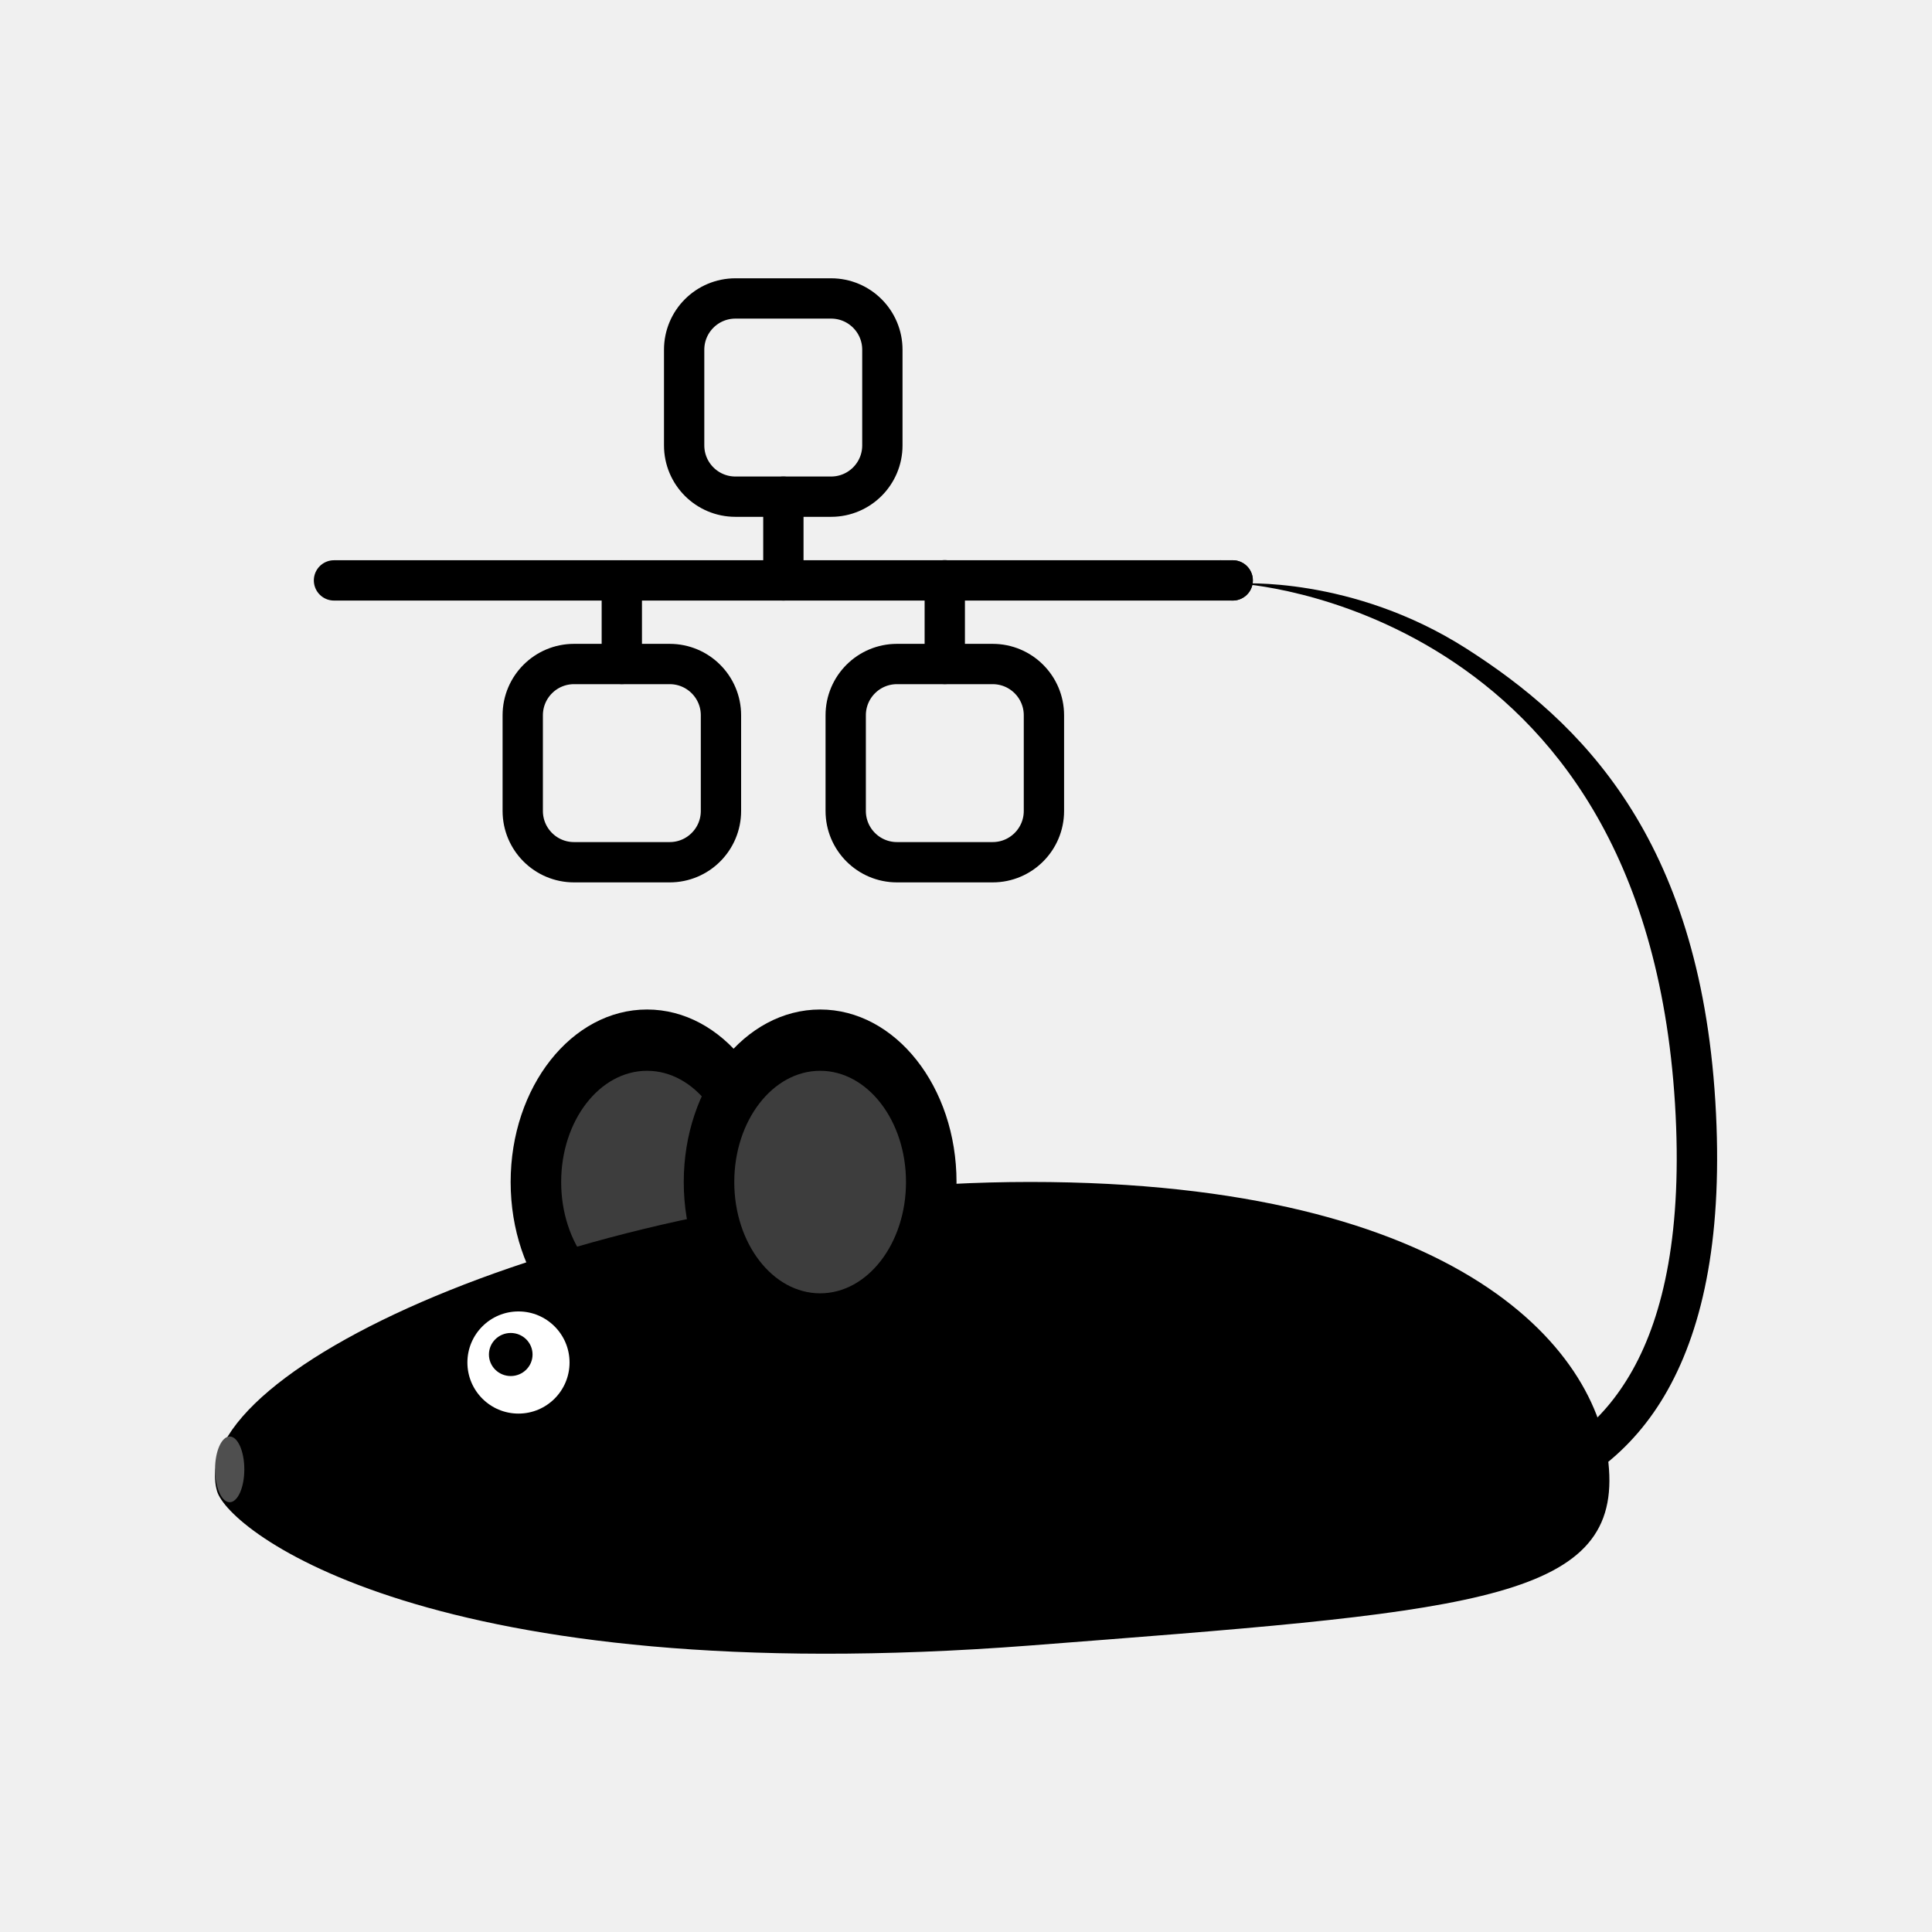
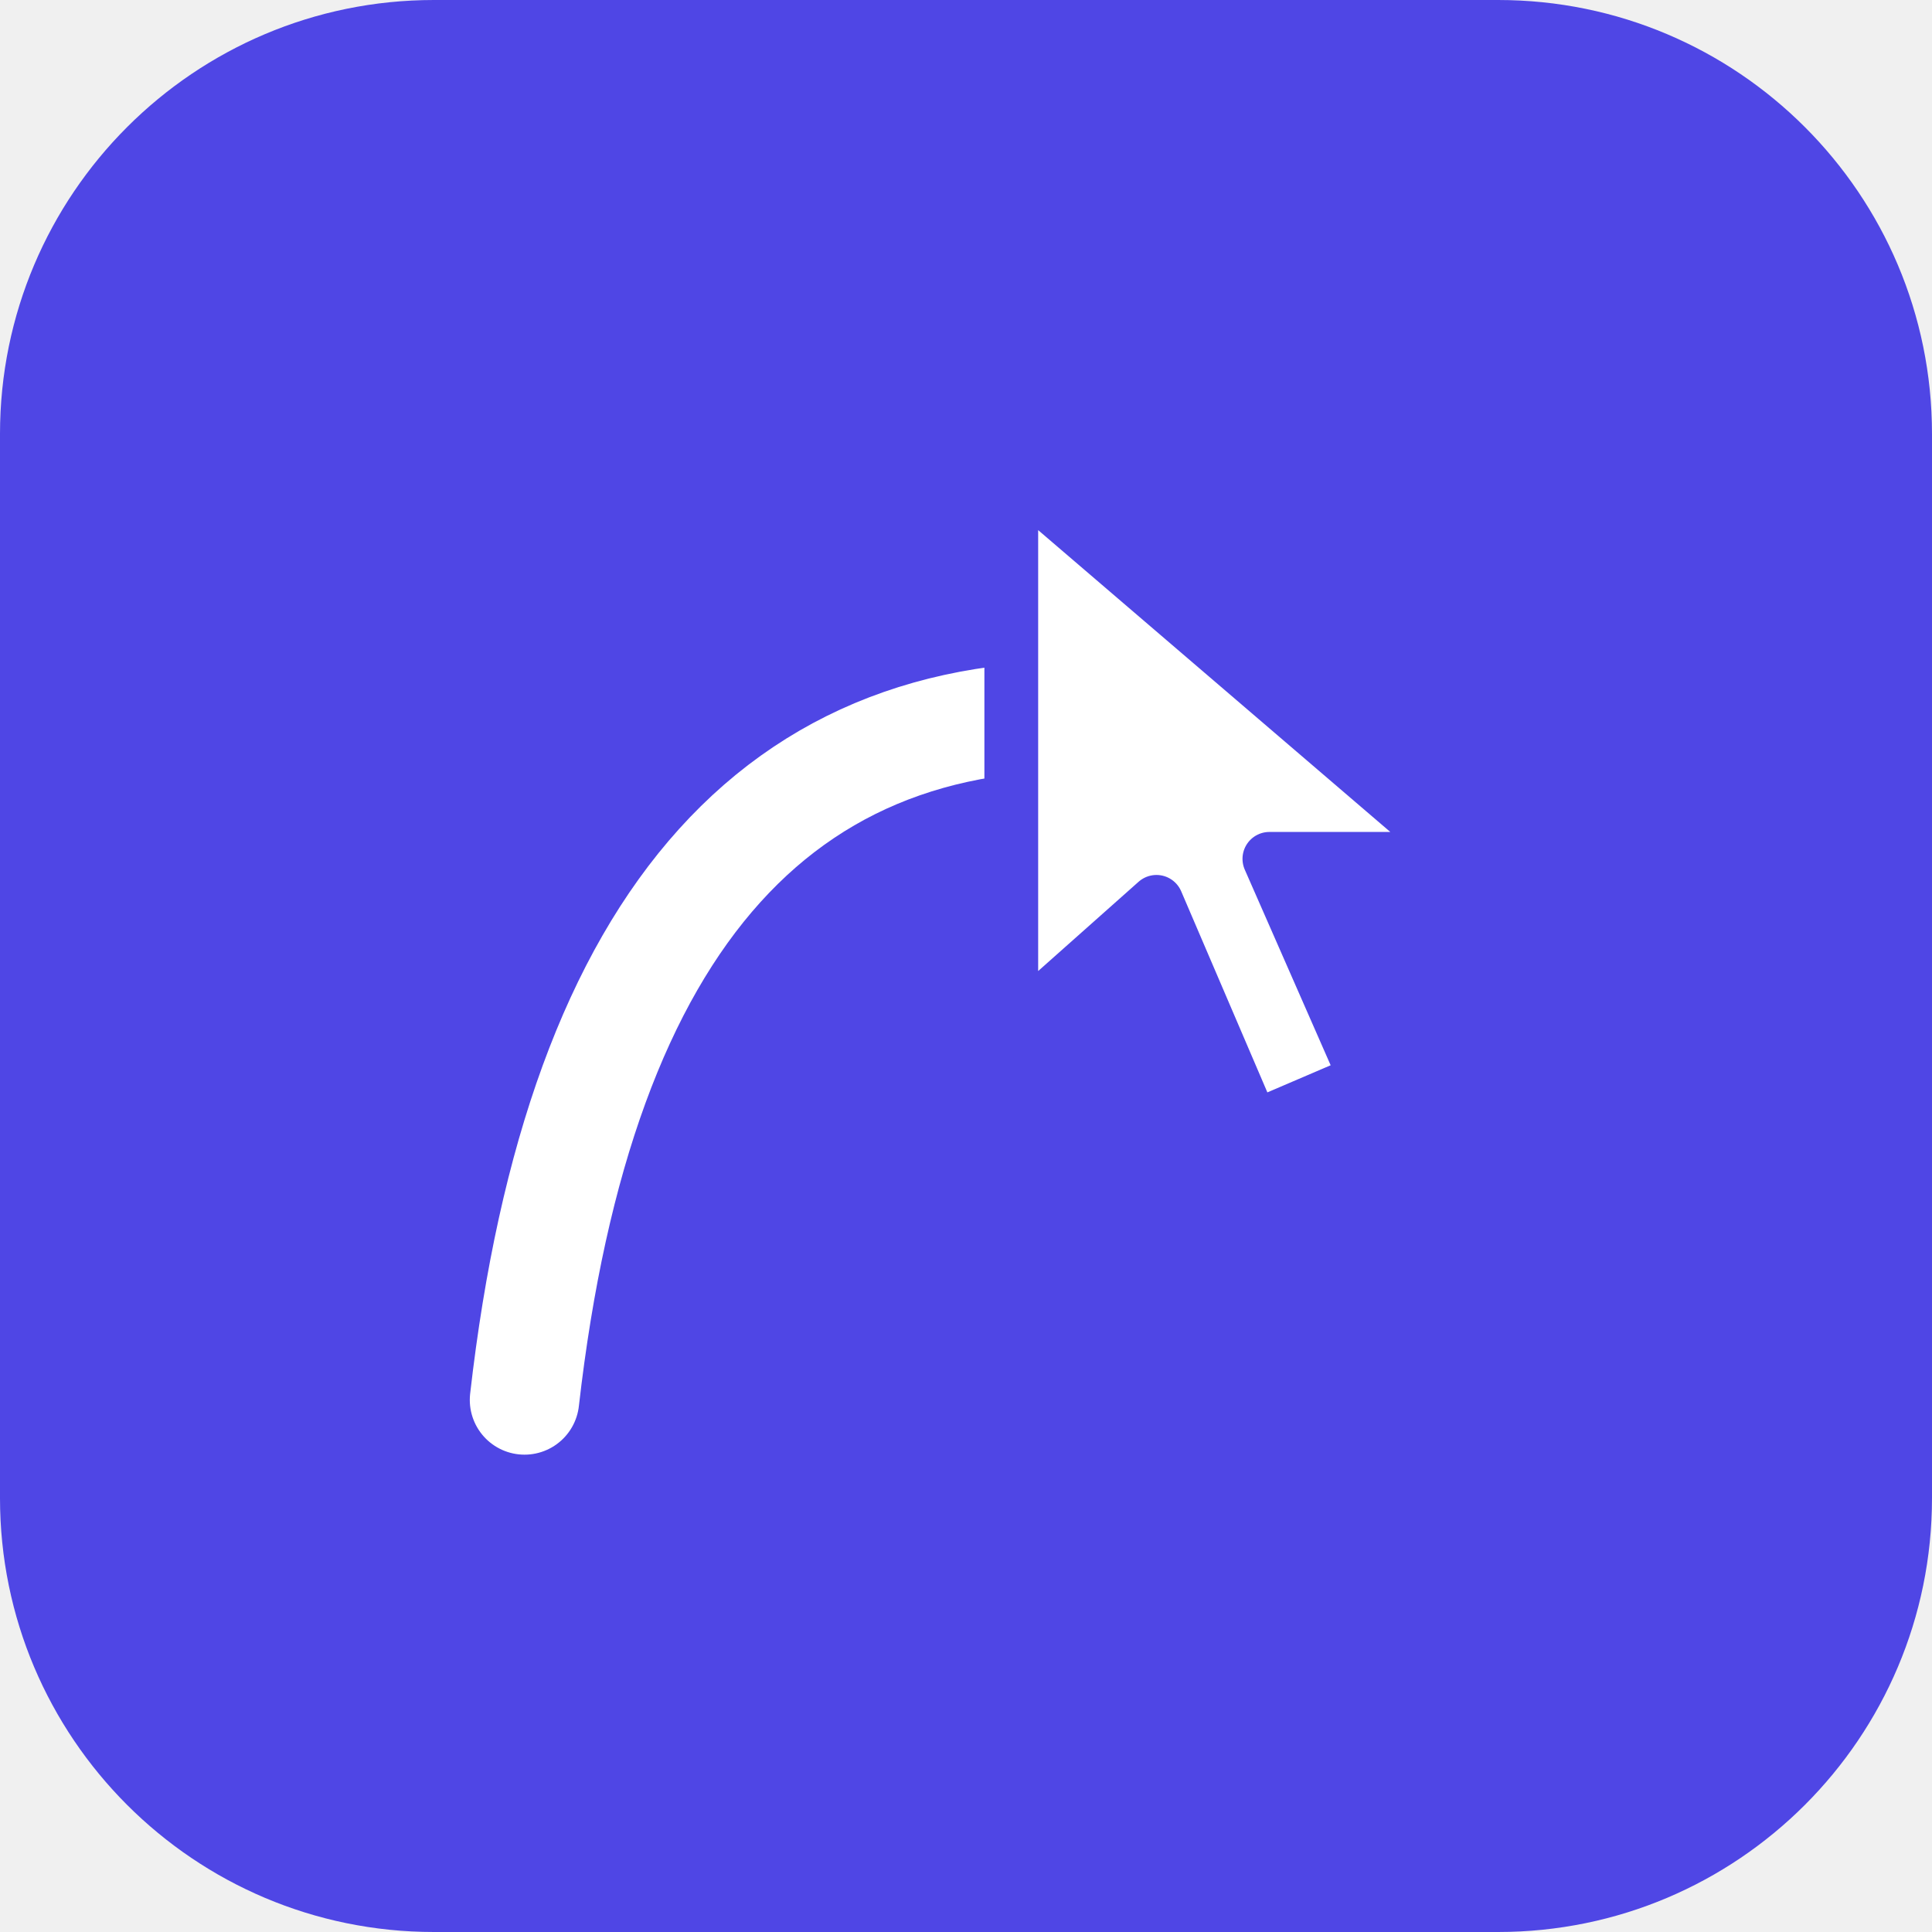
- <svg xmlns="http://www.w3.org/2000/svg" width="48" height="48" viewBox="0 0 12.7 12.7" version="1.1" id="svg1">
-   <defs id="defs1" />
-   <g id="layer1">
-     <g id="g20" transform="translate(1.158689,0.390193)">
-       <g id="g8" transform="translate(-0.1151928,-3.965924)">
-         <g id="g6" transform="translate(0.6727532,0.399597)">
-           <g id="g5">
-             <rect style="fill:none;stroke:#000000;stroke-width:0.265;stroke-linecap:round;stroke-linejoin:round;stroke-dasharray:none;paint-order:normal" id="rect4" width="1.303" height="1.303" x="1.72" y="7.541" ry="0.337" />
-             <rect style="fill:none;stroke:#000000;stroke-width:0.265;stroke-linecap:round;stroke-linejoin:round;stroke-dasharray:none;paint-order:normal" id="rect4-2" width="1.303" height="1.303" x="3.843" y="7.541" ry="0.337" />
-           </g>
-           <rect style="fill:none;stroke:#000000;stroke-width:0.265;stroke-linecap:round;stroke-linejoin:round;stroke-dasharray:none;paint-order:normal" id="rect4-3" width="1.303" height="1.303" x="2.781" y="5.138" ry="0.337" />
-         </g>
-         <path style="fill:none;stroke:#000000;stroke-width:0.265;stroke-linecap:round;stroke-linejoin:round;stroke-dasharray:none;paint-order:normal" d="M 1.152,7.391 H 7.06" id="path5" />
-         <path style="fill:none;stroke:#000000;stroke-width:0.265;stroke-linecap:round;stroke-linejoin:round;stroke-dasharray:none;paint-order:normal" d="M 4.106,6.841 V 7.391" id="path6" />
-         <path style="fill:none;stroke:#000000;stroke-width:0.265;stroke-linecap:round;stroke-linejoin:round;stroke-dasharray:none;paint-order:normal" d="m 5.167,7.94 2e-7,-0.55" id="path7" />
-         <path style="fill:none;stroke:#000000;stroke-width:0.265;stroke-linecap:round;stroke-linejoin:round;stroke-dasharray:none;paint-order:normal" d="M 3.044,7.94 V 7.391" id="path8" />
-       </g>
-       <path style="fill:none;stroke:#000000;stroke-width:0.265;stroke-linecap:round;stroke-linejoin:round;stroke-dasharray:none;paint-order:normal" d="M 6.944,3.425 Z" id="path9" />
-       <path style="color:#000000;fill:#000000;stroke-linecap:round;stroke-linejoin:round;-inkscape-stroke:none" d="m 6.984,3.446 c -0.073,-0.004 -0.121,-0.211 -0.125,-0.139 -0.004,0.073 0.052,0.135 0.125,0.139 0,0 0.661,0.035 1.354,0.477 0.692,0.442 1.411,1.28 1.514,2.943 0.051,0.833 -0.075,1.386 -0.279,1.75 -0.204,0.364 -0.483,0.548 -0.777,0.641 -0.589,0.185 -1.227,-0.021 -1.227,-0.021 -0.069,-0.024 -0.144,0.013 -0.168,0.082 -0.023,0.07 0.014,0.145 0.084,0.168 0,0 0.696,0.241 1.389,0.023 C 9.219,9.4 9.567,9.171 9.804,8.747 10.041,8.324 10.17,7.715 10.117,6.849 10.01,5.114 9.232,4.353 8.48,3.873 7.728,3.393 6.984,3.446 6.984,3.446 Z" id="path18" />
-       <g id="g19" transform="matrix(1.814871,0,0,1.814871,-4.153376,-7.881888)">
-         <g id="g17" transform="translate(0.01163623,0.2303848)">
-           <ellipse style="fill:#000000;fill-opacity:1;stroke:none;stroke-width:0.265;stroke-linecap:round;stroke-linejoin:round;stroke-dasharray:none;paint-order:normal" id="path10" cx="3.982" cy="8.179" rx="0.494" ry="0.625" />
-           <ellipse style="fill:#3d3d3d;fill-opacity:1;stroke:none;stroke-width:0.169;stroke-linecap:round;stroke-linejoin:round;stroke-dasharray:none;paint-order:normal" id="ellipse17" cx="3.982" cy="8.179" rx="0.311" ry="0.403" />
-         </g>
-         <path id="path11" style="stroke-width:0.265;stroke-linecap:round;stroke-linejoin:round" d="M 7.479,9.47 C 7.496,9.934 6.931,9.968 5.381,10.088 3.211,10.255 2.475,9.671 2.436,9.528 2.311,9.082 3.827,8.409 5.381,8.409 c 1.563,0 2.082,0.617 2.098,1.061 z" />
-         <circle style="fill:#ffffff;fill-opacity:1;stroke:none;stroke-width:0.265;stroke-linecap:round;stroke-linejoin:round;stroke-dasharray:none;paint-order:normal" id="path12" cx="3.528" cy="9.063" r="0.185" />
-         <g id="g18" transform="translate(0.01163623,0.2303848)">
-           <ellipse style="fill:#000000;fill-opacity:1;stroke:none;stroke-width:0.265;stroke-linecap:round;stroke-linejoin:round;stroke-dasharray:none;paint-order:normal" id="path10-2" cx="4.609" cy="8.179" rx="0.494" ry="0.625" />
-           <ellipse style="fill:#3d3d3d;fill-opacity:1;stroke:none;stroke-width:0.169;stroke-linecap:round;stroke-linejoin:round;stroke-dasharray:none;paint-order:normal" id="ellipse16" cx="4.609" cy="8.179" rx="0.311" ry="0.403" />
-         </g>
-         <ellipse style="fill:#000000;fill-opacity:1;stroke:none;stroke-width:0.112;stroke-linecap:round;stroke-linejoin:round;stroke-dasharray:none;paint-order:normal" id="circle18" cx="3.5" cy="9.034" rx="0.079" ry="0.078" />
-         <ellipse style="fill:#4f4f4f;fill-opacity:1;stroke:none;stroke-width:0.265;stroke-linecap:round;stroke-linejoin:round;stroke-dasharray:none;stroke-opacity:1;paint-order:normal" id="path19" cx="2.482" cy="9.45" rx="0.053" ry="0.119" />
-       </g>
-     </g>
+ <svg xmlns="http://www.w3.org/2000/svg" viewBox="0 0 1024 1024" width="1024" height="1024">
+   <rect width="1024" height="1024" rx="230" fill="#4F46E5" />
+   <path d="M278 742 Q322 356 604 381" fill="none" stroke="#ffffff" stroke-width="58" stroke-linecap="round" />
+   <g transform="translate(536,250) scale(2.85)">
+     <path d="M0 0 L0 104 L27 80 L45 122 L66 113 L48 72 L84 72 Z" fill="#ffffff" stroke="#4F46E5" stroke-width="10" stroke-linejoin="round" />
  </g>
</svg>
